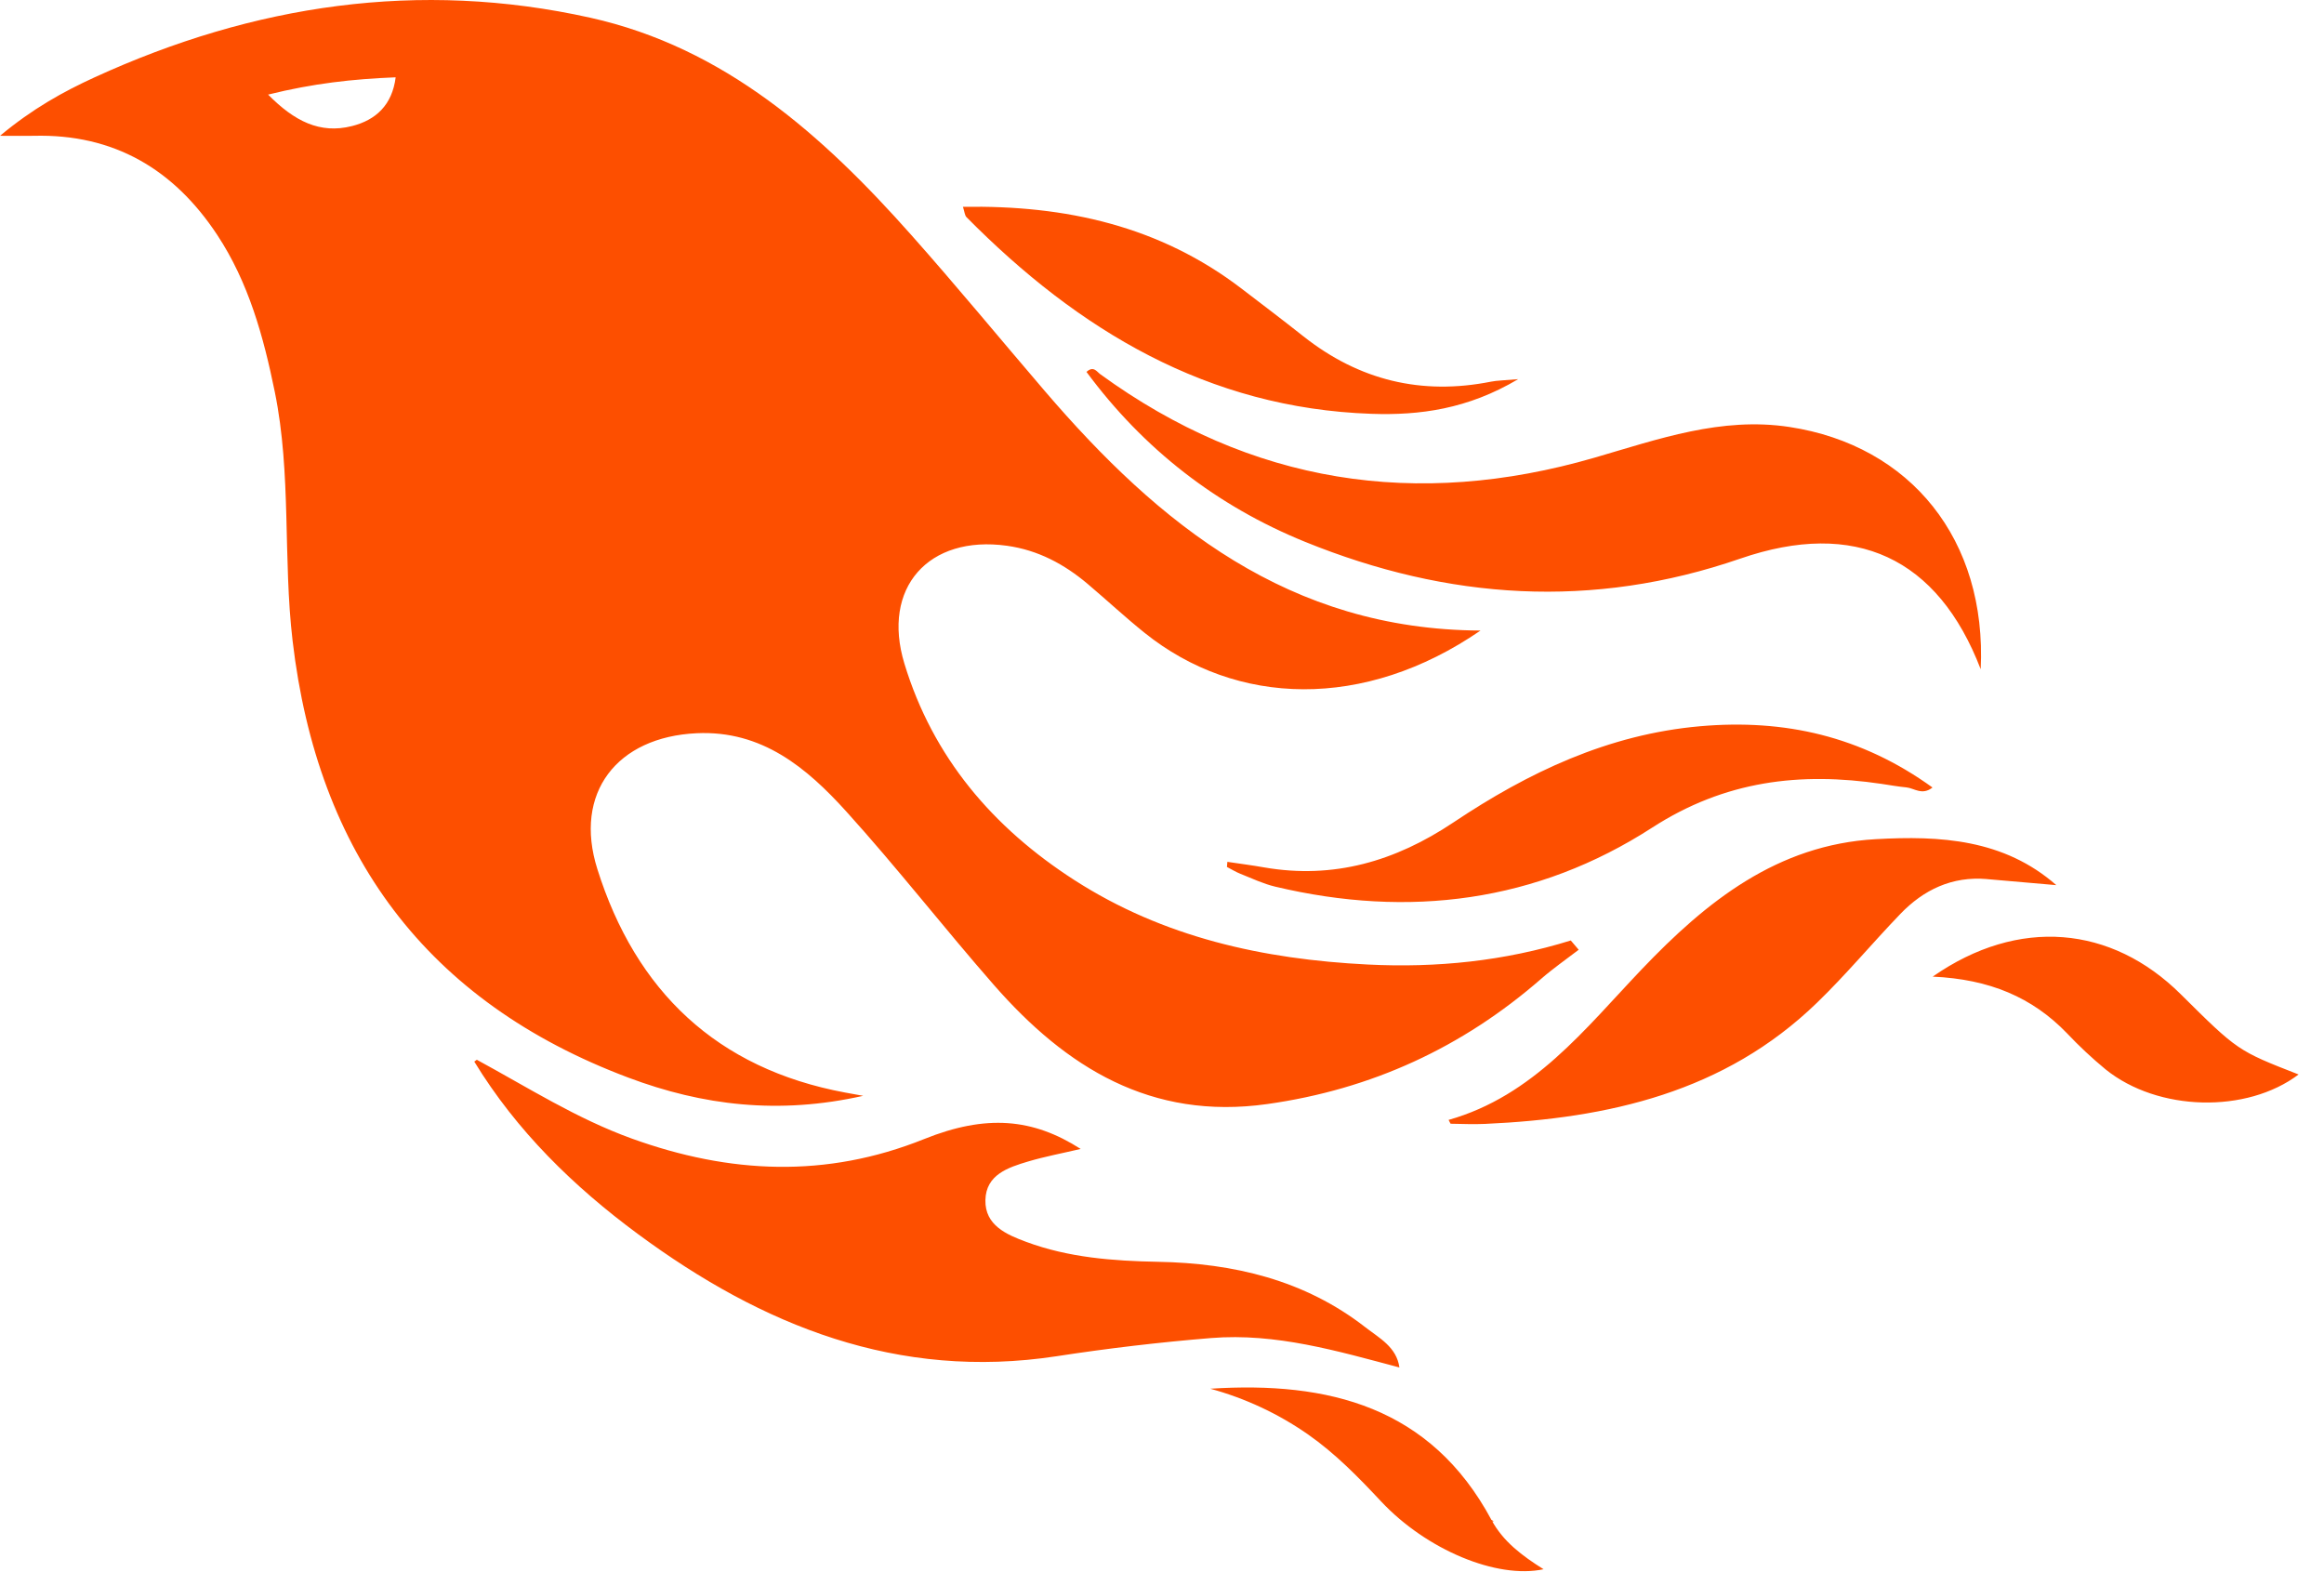
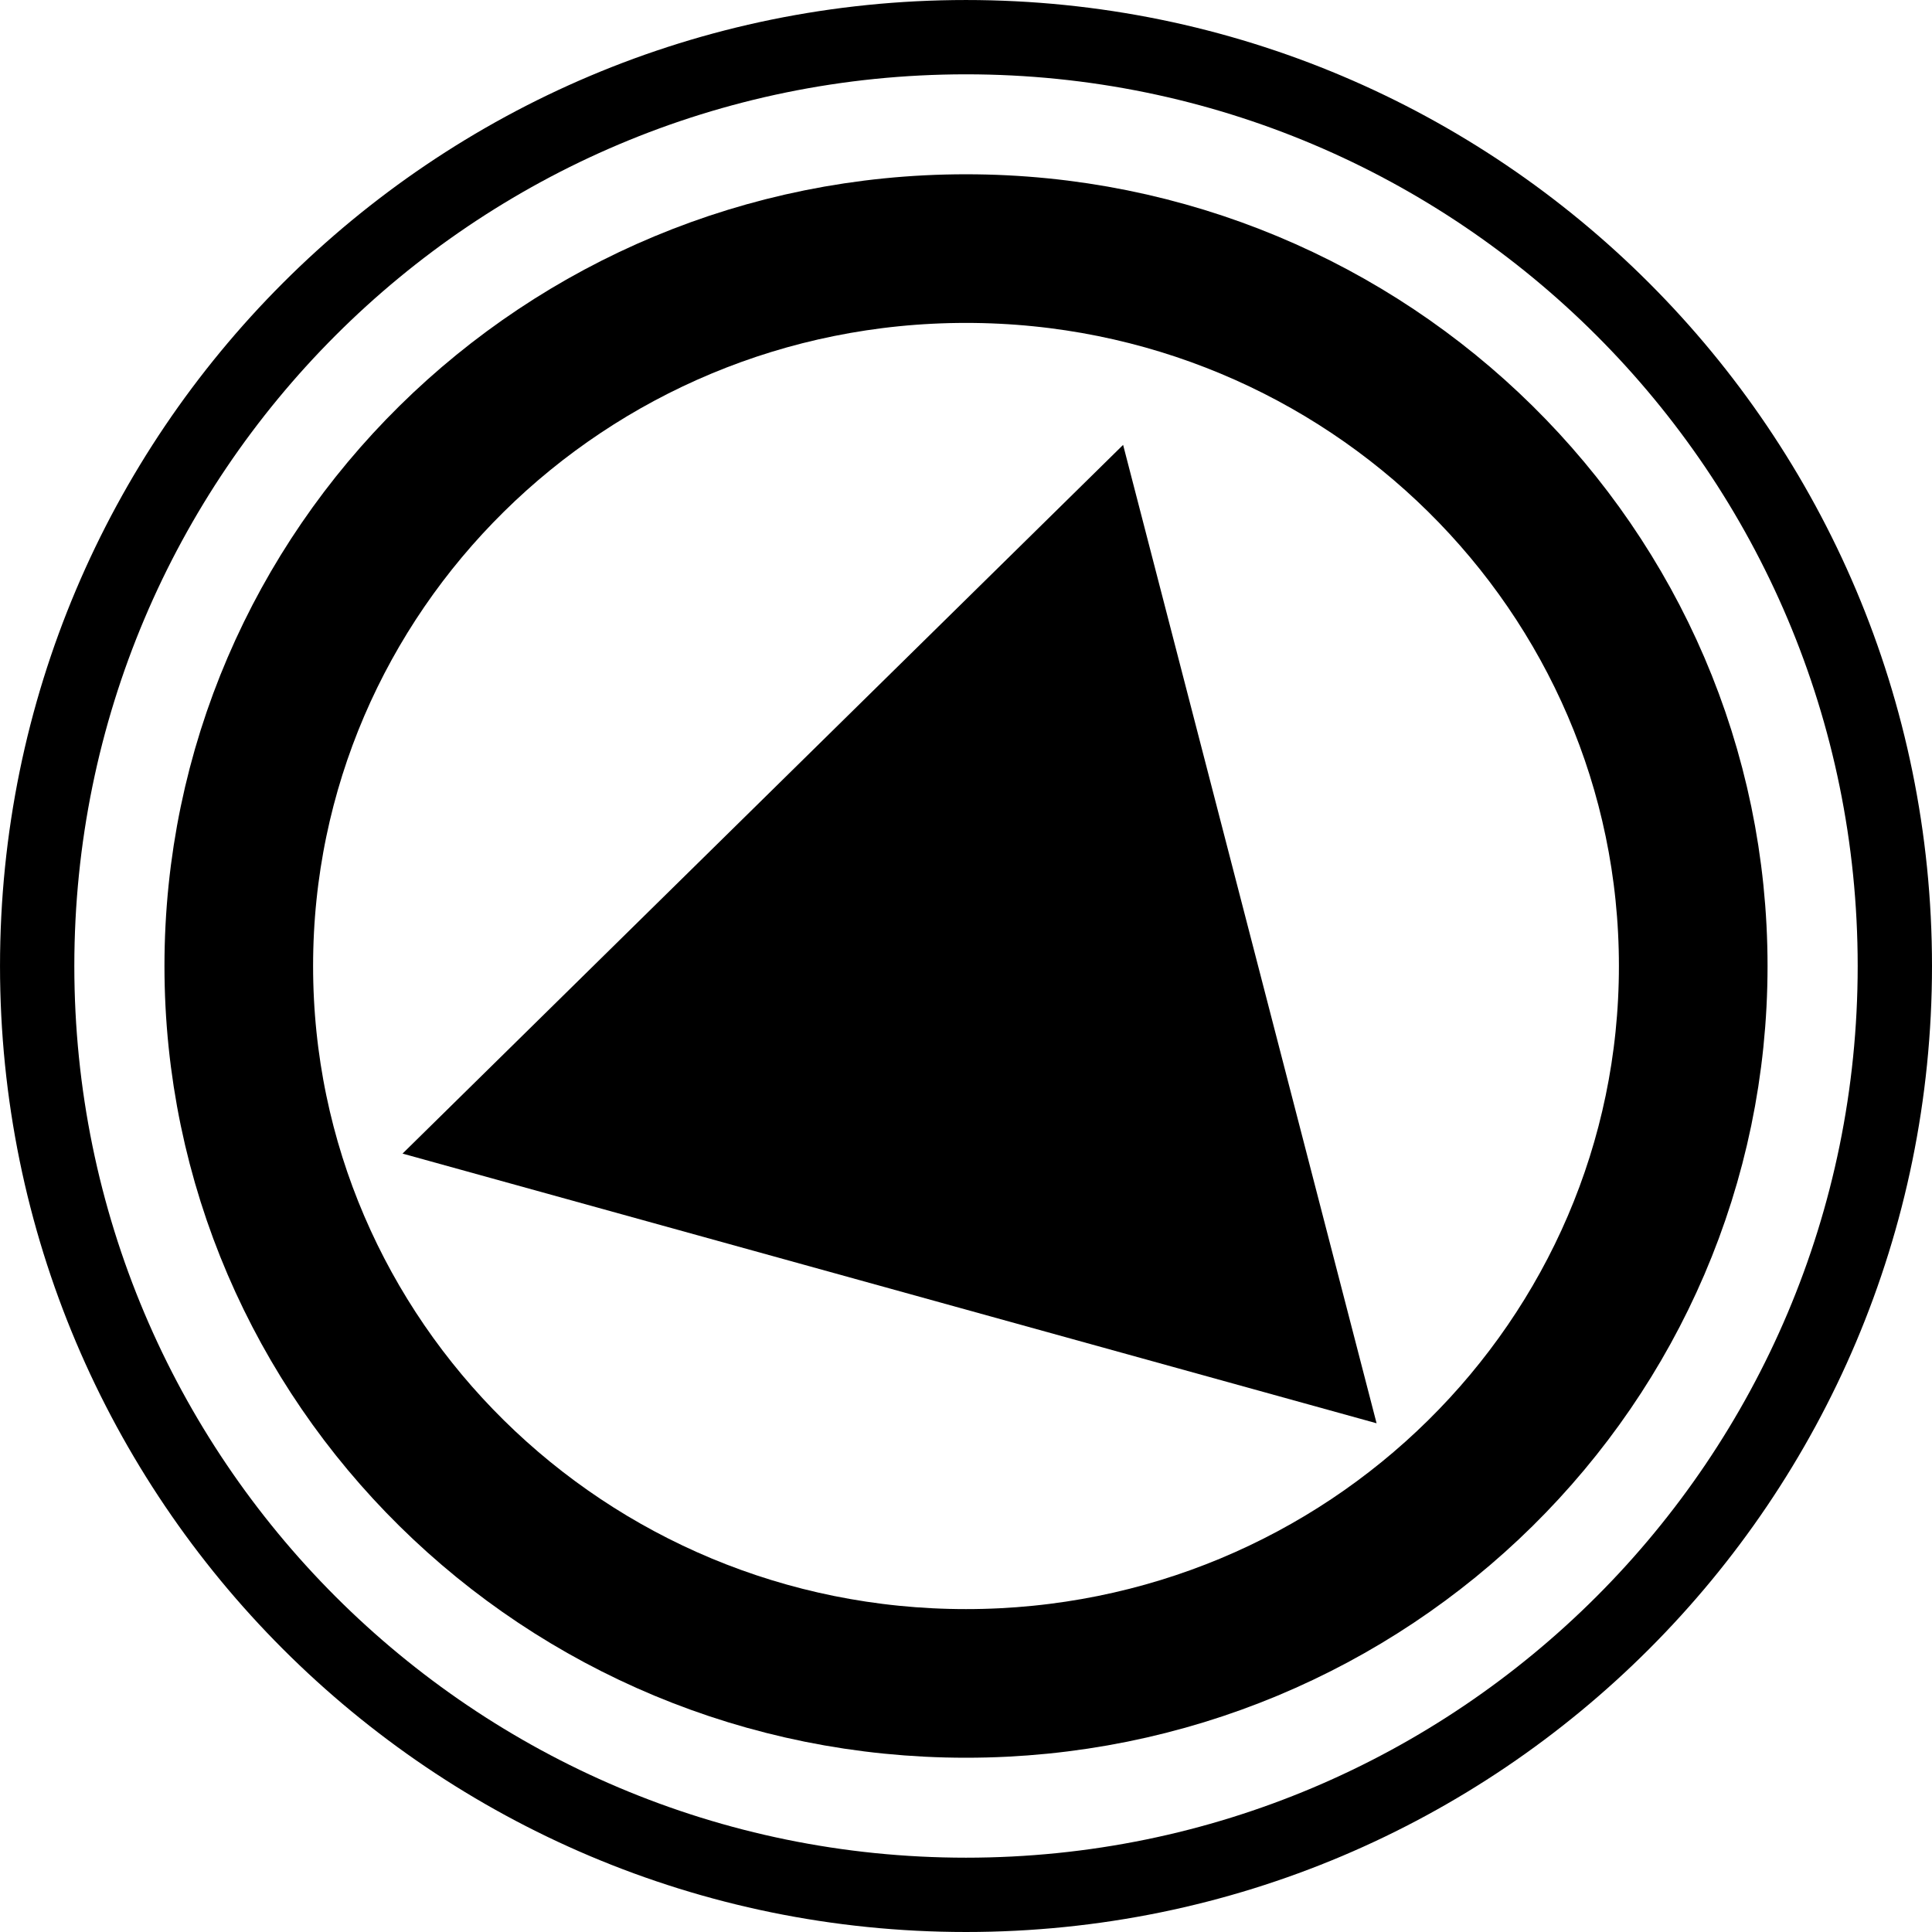
- <svg xmlns="http://www.w3.org/2000/svg" viewBox="0 0 71 48" fill="currentColor" aria-hidden="true">
-   <path d="m26.371 33.477-.552-.1c-3.92-.729-6.397-3.1-7.57-6.829-.733-2.324.597-4.035 3.035-4.148 1.995-.092 3.362 1.055 4.57 2.39 1.557 1.72 2.984 3.558 4.514 5.305 2.202 2.515 4.797 4.134 8.347 3.634 3.183-.448 5.958-1.725 8.371-3.828.363-.316.761-.592 1.144-.886l-.241-.284c-2.027.63-4.093.841-6.205.735-3.195-.16-6.24-.828-8.964-2.582-2.486-1.601-4.319-3.746-5.19-6.611-.704-2.315.736-3.934 3.135-3.6.948.133 1.746.56 2.463 1.165.583.493 1.143 1.015 1.738 1.493 2.8 2.25 6.712 2.375 10.265-.068-5.842-.026-9.817-3.24-13.308-7.313-1.366-1.594-2.7-3.216-4.095-4.785-2.698-3.036-5.692-5.71-9.79-6.623C12.8-.623 7.745.14 2.893 2.361 1.926 2.804.997 3.319 0 4.149c.494 0 .763.006 1.032 0 2.446-.064 4.28 1.023 5.602 3.024.962 1.457 1.415 3.104 1.761 4.798.513 2.515.247 5.078.544 7.605.761 6.494 4.08 11.026 10.26 13.346 2.267.852 4.591 1.135 7.172.555ZM10.751 3.852c-.976.246-1.756-.148-2.56-.962 1.377-.343 2.592-.476 3.897-.528-.107.848-.607 1.306-1.336 1.49Zm32.002 37.924c-.085-.626-.62-.901-1.04-1.228-1.857-1.446-4.03-1.958-6.333-2-1.375-.026-2.735-.128-4.031-.61-.595-.22-1.26-.505-1.244-1.272.015-.78.693-1 1.31-1.184.505-.15 1.026-.247 1.6-.382-1.46-.936-2.886-1.065-4.787-.3-2.993 1.202-5.943 1.06-8.926-.017-1.684-.608-3.179-1.563-4.735-2.408l-.077.057c1.29 2.115 3.034 3.817 5.004 5.271 3.793 2.8 7.936 4.471 12.784 3.73A66.714 66.714 0 0 1 37 40.877c1.98-.16 3.866.398 5.753.899Zm-9.14-30.345c-.105-.076-.206-.266-.42-.069 1.745 2.36 3.985 4.098 6.683 5.193 4.354 1.767 8.773 2.07 13.293.51 3.51-1.21 6.033-.028 7.343 3.38.19-3.955-2.137-6.837-5.843-7.401-2.084-.318-4.01.373-5.962.94-5.434 1.575-10.485.798-15.094-2.553Zm27.085 15.425c.708.059 1.416.123 2.124.185-1.6-1.405-3.55-1.517-5.523-1.404-3.003.17-5.167 1.903-7.14 3.972-1.739 1.824-3.31 3.87-5.903 4.604.043.078.054.117.066.117.35.005.699.021 1.047.005 3.768-.17 7.317-.965 10.14-3.7.89-.86 1.685-1.817 2.544-2.71.716-.746 1.584-1.159 2.645-1.07Zm-8.753-4.67c-2.812.246-5.254 1.409-7.548 2.943-1.766 1.18-3.654 1.738-5.776 1.37-.374-.066-.75-.114-1.124-.17l-.013.156c.135.07.265.151.405.207.354.14.702.308 1.07.395 4.083.971 7.992.474 11.516-1.803 2.221-1.435 4.521-1.707 7.013-1.336.252.038.503.083.756.107.234.022.479.255.795.003-2.179-1.574-4.526-2.096-7.094-1.872Zm-10.049-9.544c1.475.051 2.943-.142 4.486-1.059-.452.04-.643.04-.827.076-2.126.424-4.033-.04-5.733-1.383-.623-.493-1.257-.974-1.889-1.457-2.503-1.914-5.374-2.555-8.514-2.5.05.154.054.26.108.315 3.417 3.455 7.371 5.836 12.369 6.008Zm24.727 17.731c-2.114-2.097-4.952-2.367-7.578-.537 1.738.078 3.043.632 4.101 1.728a13 13 0 0 0 1.182 1.106c1.6 1.29 4.311 1.352 5.896.155-1.861-.726-1.861-.726-3.601-2.452Zm-21.058 16.06c-1.858-3.46-4.981-4.24-8.59-4.008a9.667 9.667 0 0 1 2.977 1.39c.84.586 1.547 1.311 2.243 2.055 1.38 1.473 3.534 2.376 4.962 2.07-.656-.412-1.238-.848-1.592-1.507Zl-.006.006-.036-.004.021.018.012.053Za.127.127 0 0 0 .015.043c.005.008.038 0 .058-.002Zl-.008.01.005.026.024.014Z" fill="#FD4F00" />
+ <svg xmlns="http://www.w3.org/2000/svg" width="110.058mm" height="110.058mm" viewBox="0 0 110.058 110.058" version="1.1" id="svg1">
+   <defs id="defs1" />
+   <g id="layer1" transform="translate(-51.65262,-81.7827)">
+     <circle style="fill:none;fill-opacity:1;stroke:#000000;stroke-width:4.233;stroke-dasharray:none;stroke-opacity:1" id="path2" cx="106.682" cy="136.812" r="52.912" />
+     <ellipse style="fill:none;fill-opacity:1;stroke:#000000;stroke-width:8.467;stroke-dasharray:none;stroke-opacity:1" id="path2-5" cx="106.682" cy="136.812" rx="41.427" ry="40.868" />
+     <path style="fill:#000000;fill-opacity:1;stroke:none;stroke-width:4.233;stroke-dasharray:none;stroke-opacity:1" id="path4" d="M 237.974,236.858 -31.941,162.127 167.735,-34.261 Z" transform="matrix(0.2055737,0,0,0.2055737,81.14965,114.1693)" />
+   </g>
</svg>
